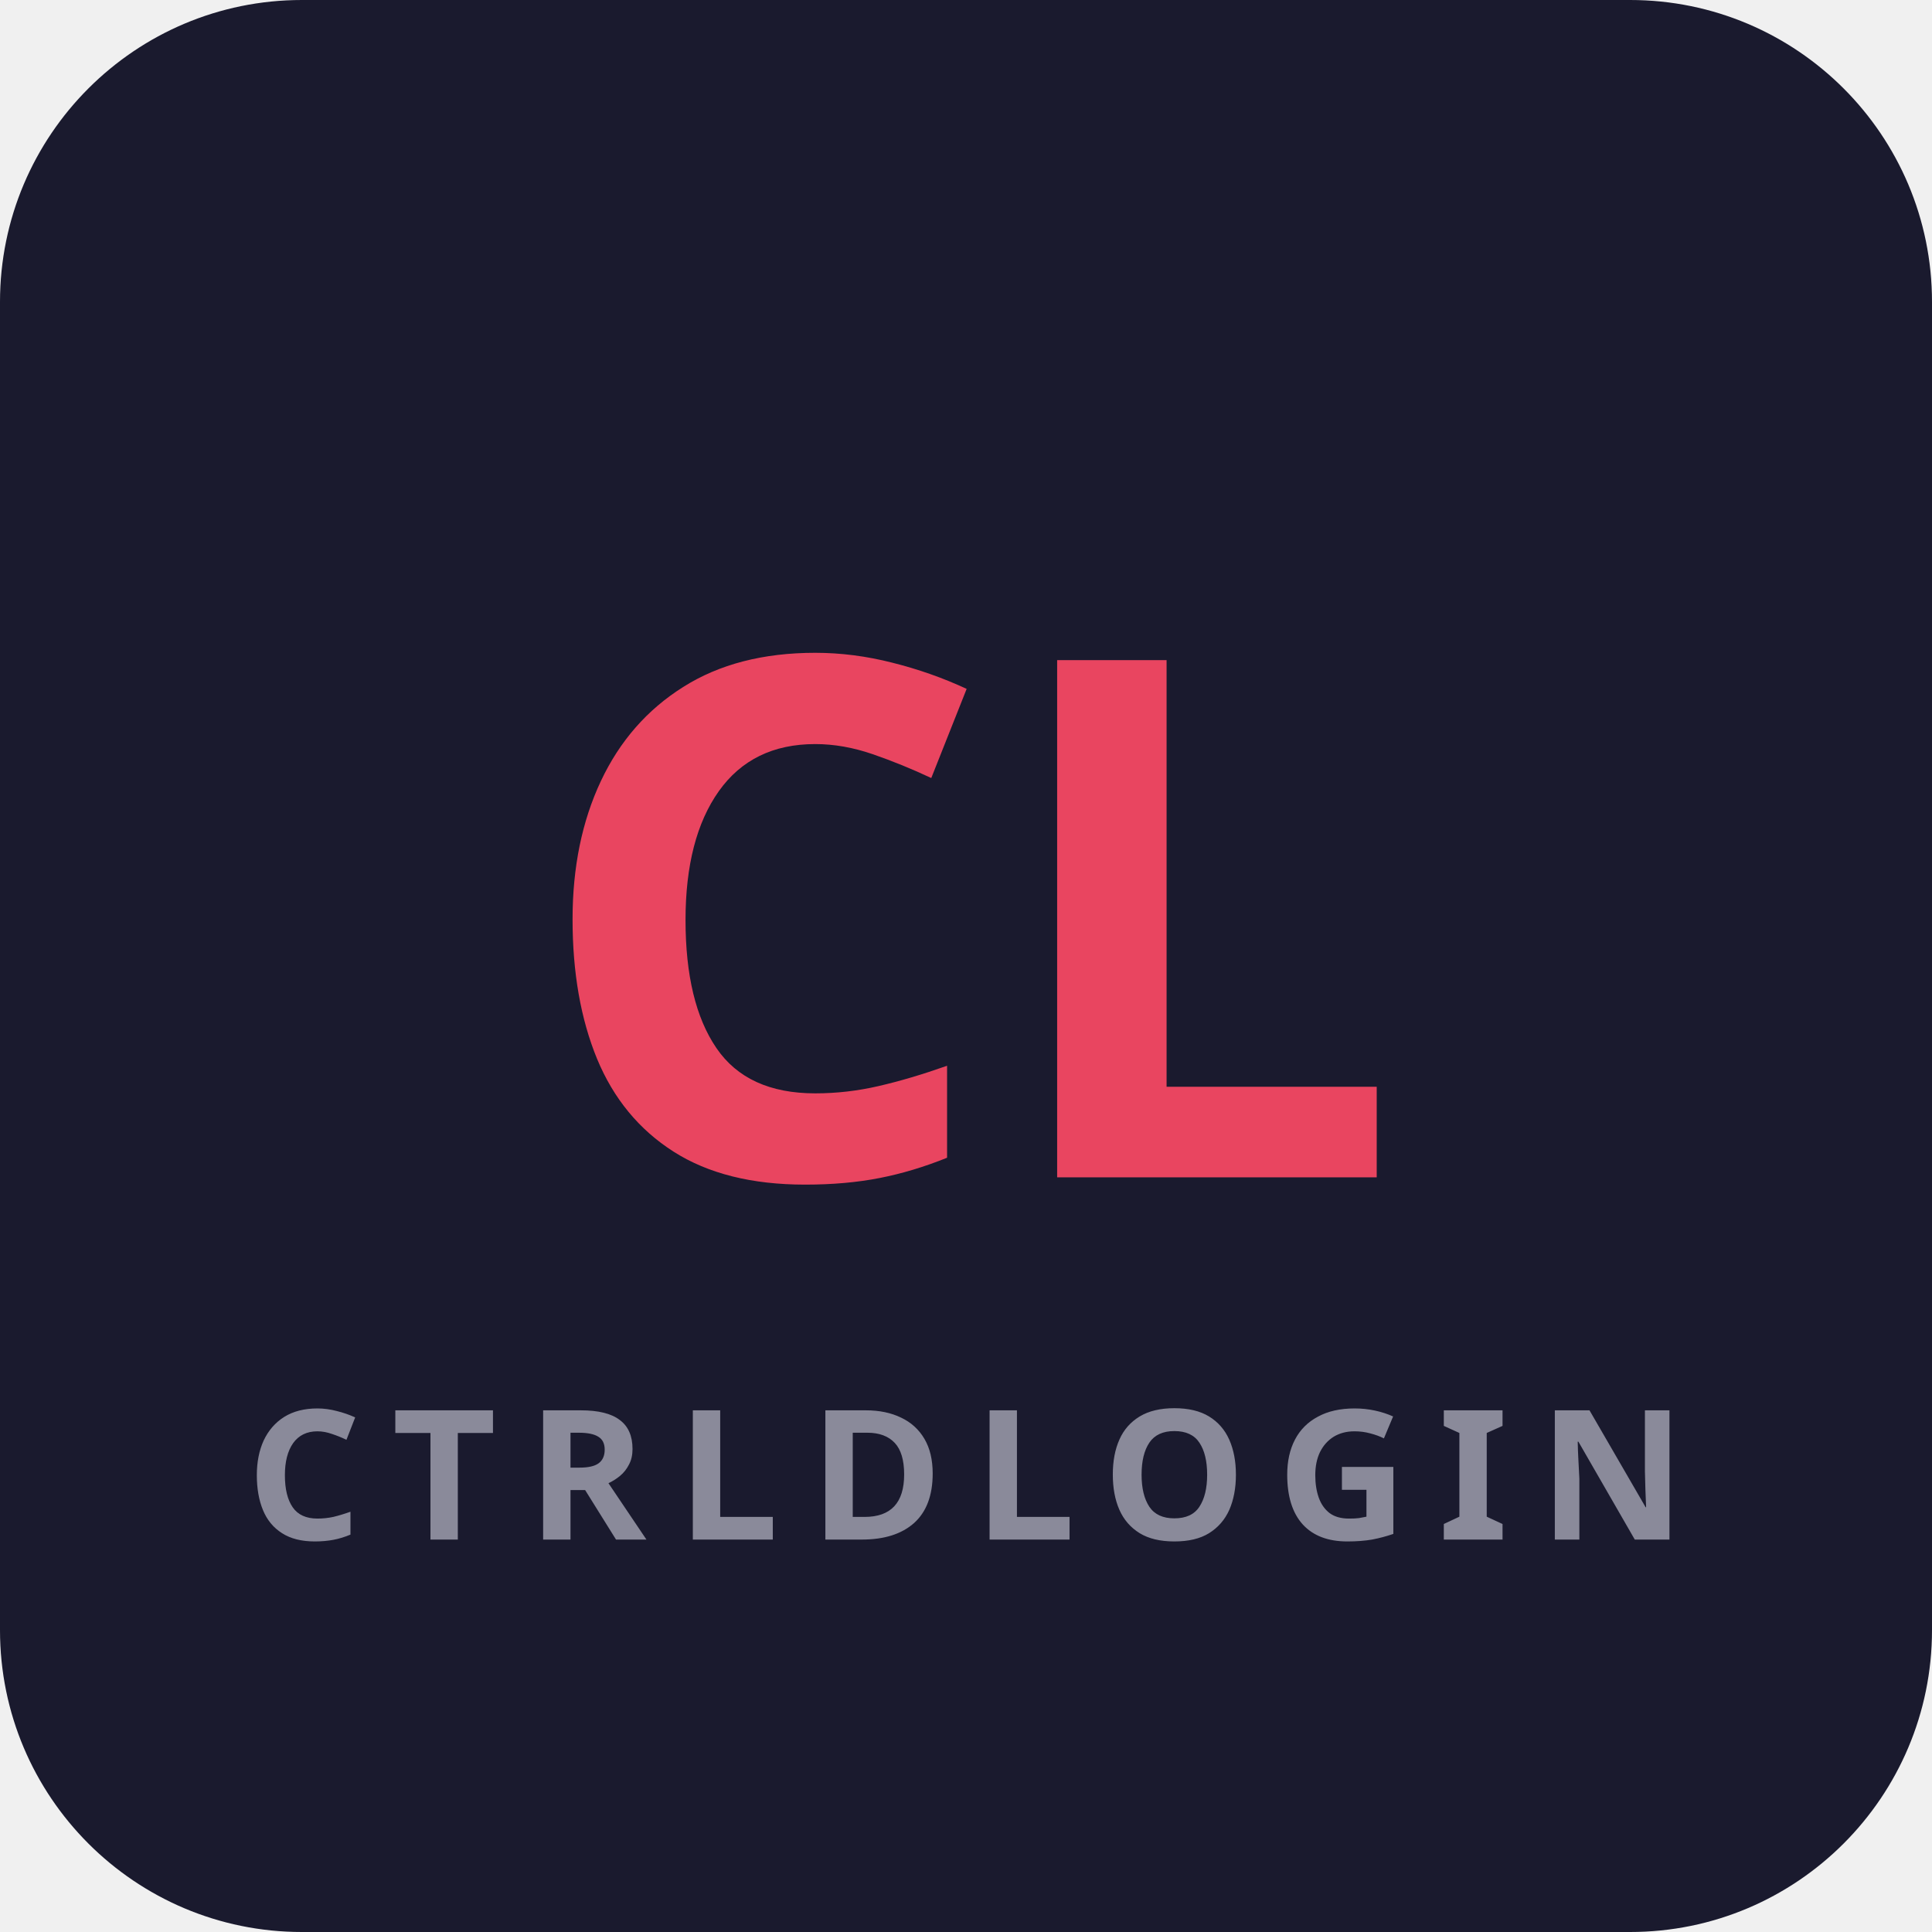
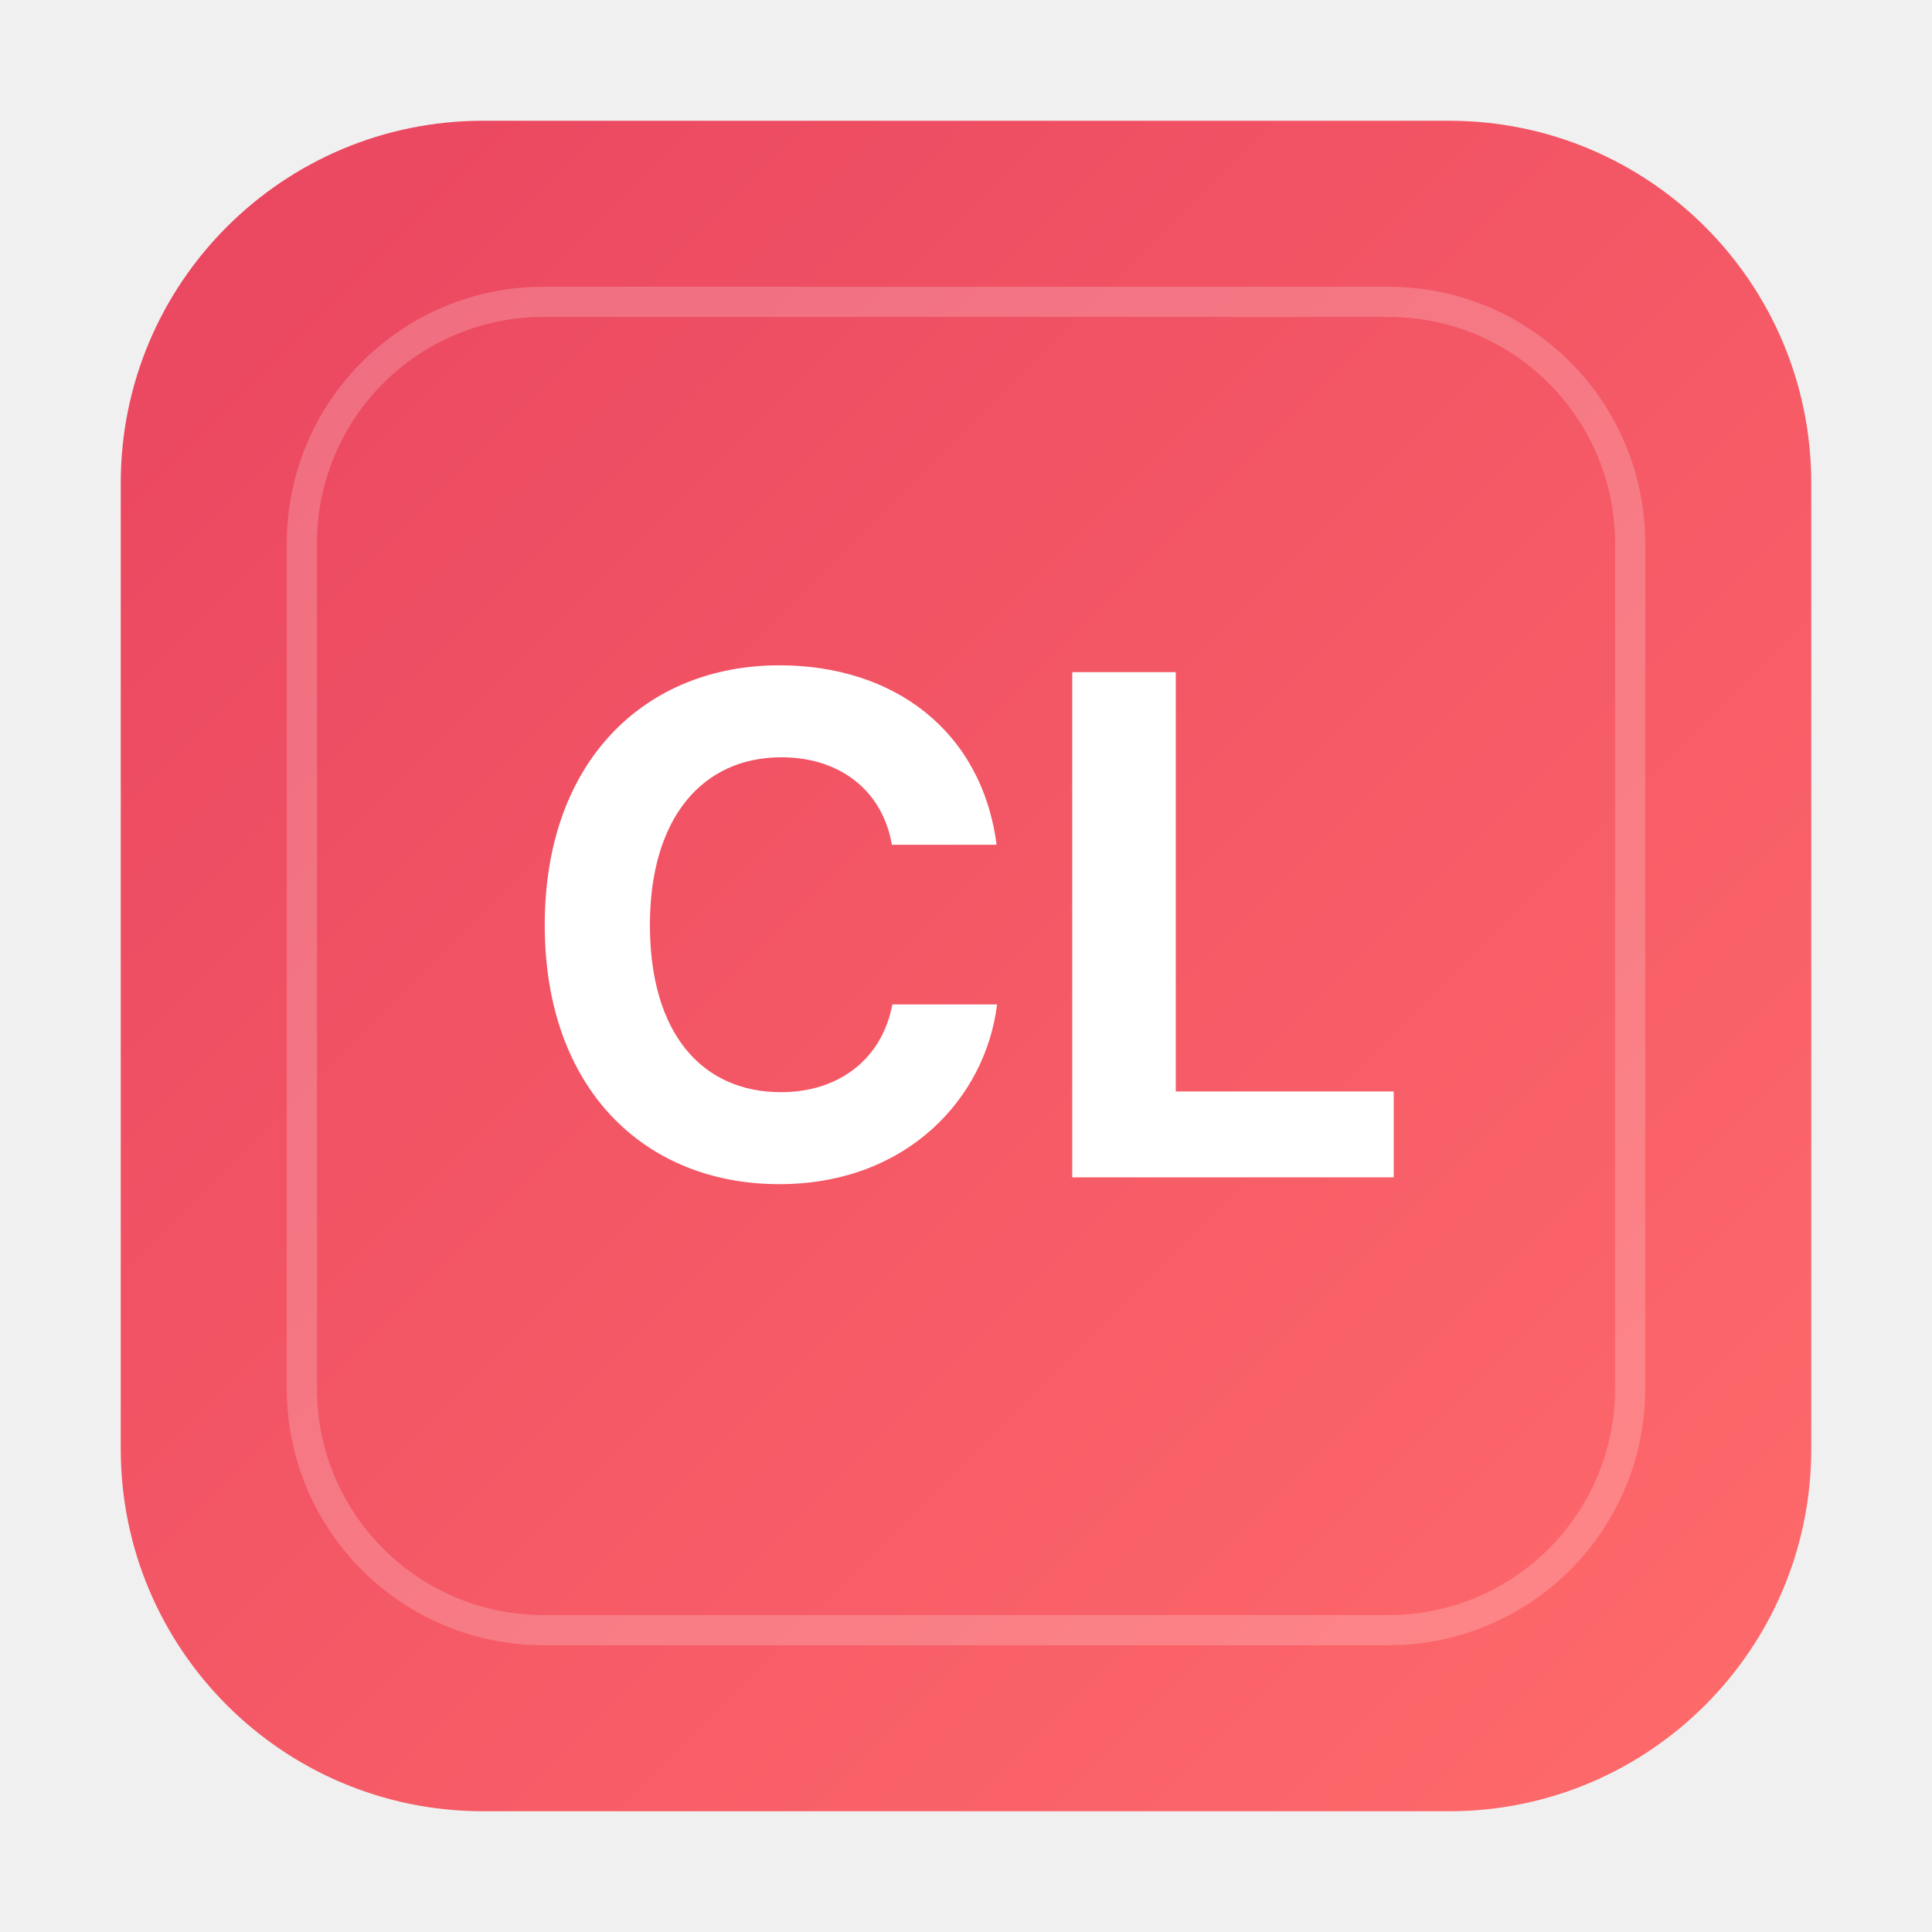
<svg xmlns="http://www.w3.org/2000/svg" viewBox="0 0 128 128" width="128" height="128">
-   <rect width="128" height="128" rx="20" fill="#1a1a2e" />
-   <text x="64" y="78" font-family="system-ui, sans-serif" font-size="48" font-weight="700" fill="#e94560" text-anchor="middle">CL</text>
-   <text x="64" y="102" font-family="system-ui, sans-serif" font-size="12" font-weight="600" fill="#8a8a9a" text-anchor="middle" letter-spacing="2">CTRLDLOGIN</text>
+   <defs>
+     <linearGradient id="g" x1="0%" y1="0%" x2="100%" y2="100%">
+       <stop offset="0%" stop-color="#e94560" />
+       <stop offset="100%" stop-color="#ff6b6b" />
+     </linearGradient>
+   </defs>
+   <rect x="8" y="8" width="112" height="112" rx="24" fill="url(#g)" />
+   <rect x="20" y="20" width="88" height="88" rx="16" fill="none" stroke="#fff" stroke-opacity="0.2" stroke-width="2" />
+   <text x="64" y="78" font-family="system-ui, -apple-system, sans-serif" font-size="46" font-weight="700" fill="#fff" text-anchor="middle">CL</text>
</svg>
